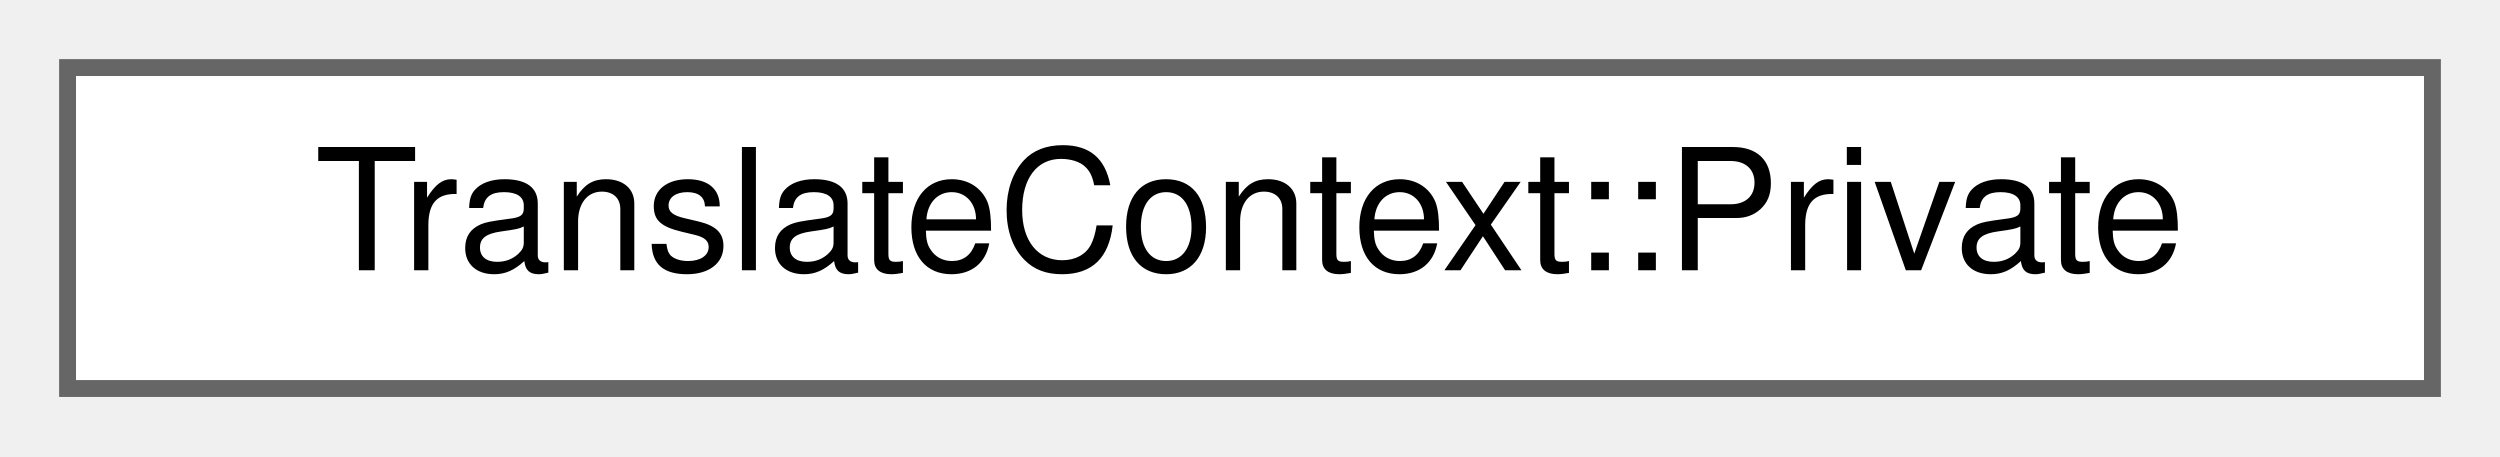
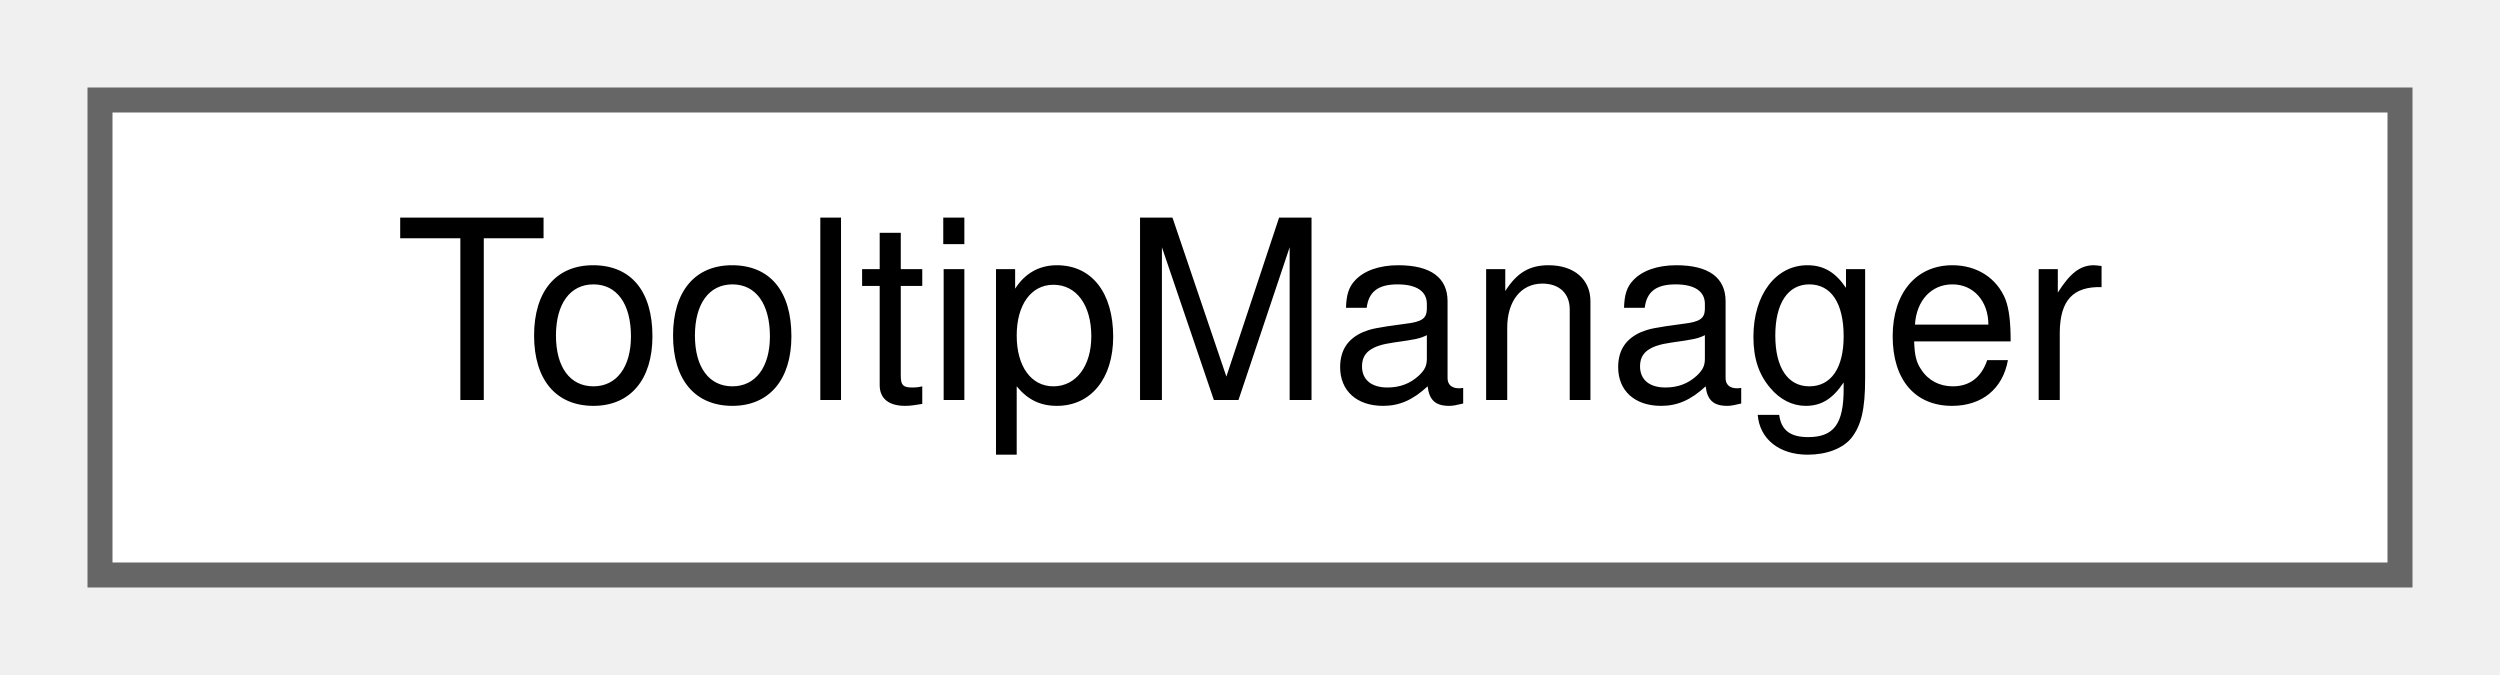
- <svg xmlns="http://www.w3.org/2000/svg" xmlns:xlink="http://www.w3.org/1999/xlink" width="148pt" height="27pt" viewBox="0.00 0.00 148.00 27.00">
+ <svg xmlns="http://www.w3.org/2000/svg" xmlns:xlink="http://www.w3.org/1999/xlink" width="100pt" height="27pt" viewBox="0.00 0.00 100.00 27.00">
  <g id="graph0" class="graph" transform="scale(1 1) rotate(0) translate(4 23)">
    <g id="node1" class="node">
      <g id="a_node1">
-         <a xlink:href="dc/dc5/class_translate_context_1_1_private.html" target="_top" xlink:title=" ">
-           <polygon fill="white" stroke="#666666" points="140,-19 0,-19 0,0 140,0 140,-19" />
-           <text text-anchor="middle" x="70" y="-7" font-family="Helvetica,sans-Serif" font-size="10.00">TranslateContext::Private</text>
+         <a xlink:href="d5/dae/class_tooltip_manager.html" target="_top" xlink:title="Class that manages the tooltips for a source file.">
+           <polygon fill="white" stroke="#666666" points="92,-19 0,-19 0,0 92,0 92,-19" />
+           <text text-anchor="middle" x="46" y="-7" font-family="Helvetica,sans-Serif" font-size="10.00">TooltipManager</text>
        </a>
      </g>
    </g>
  </g>
</svg>
